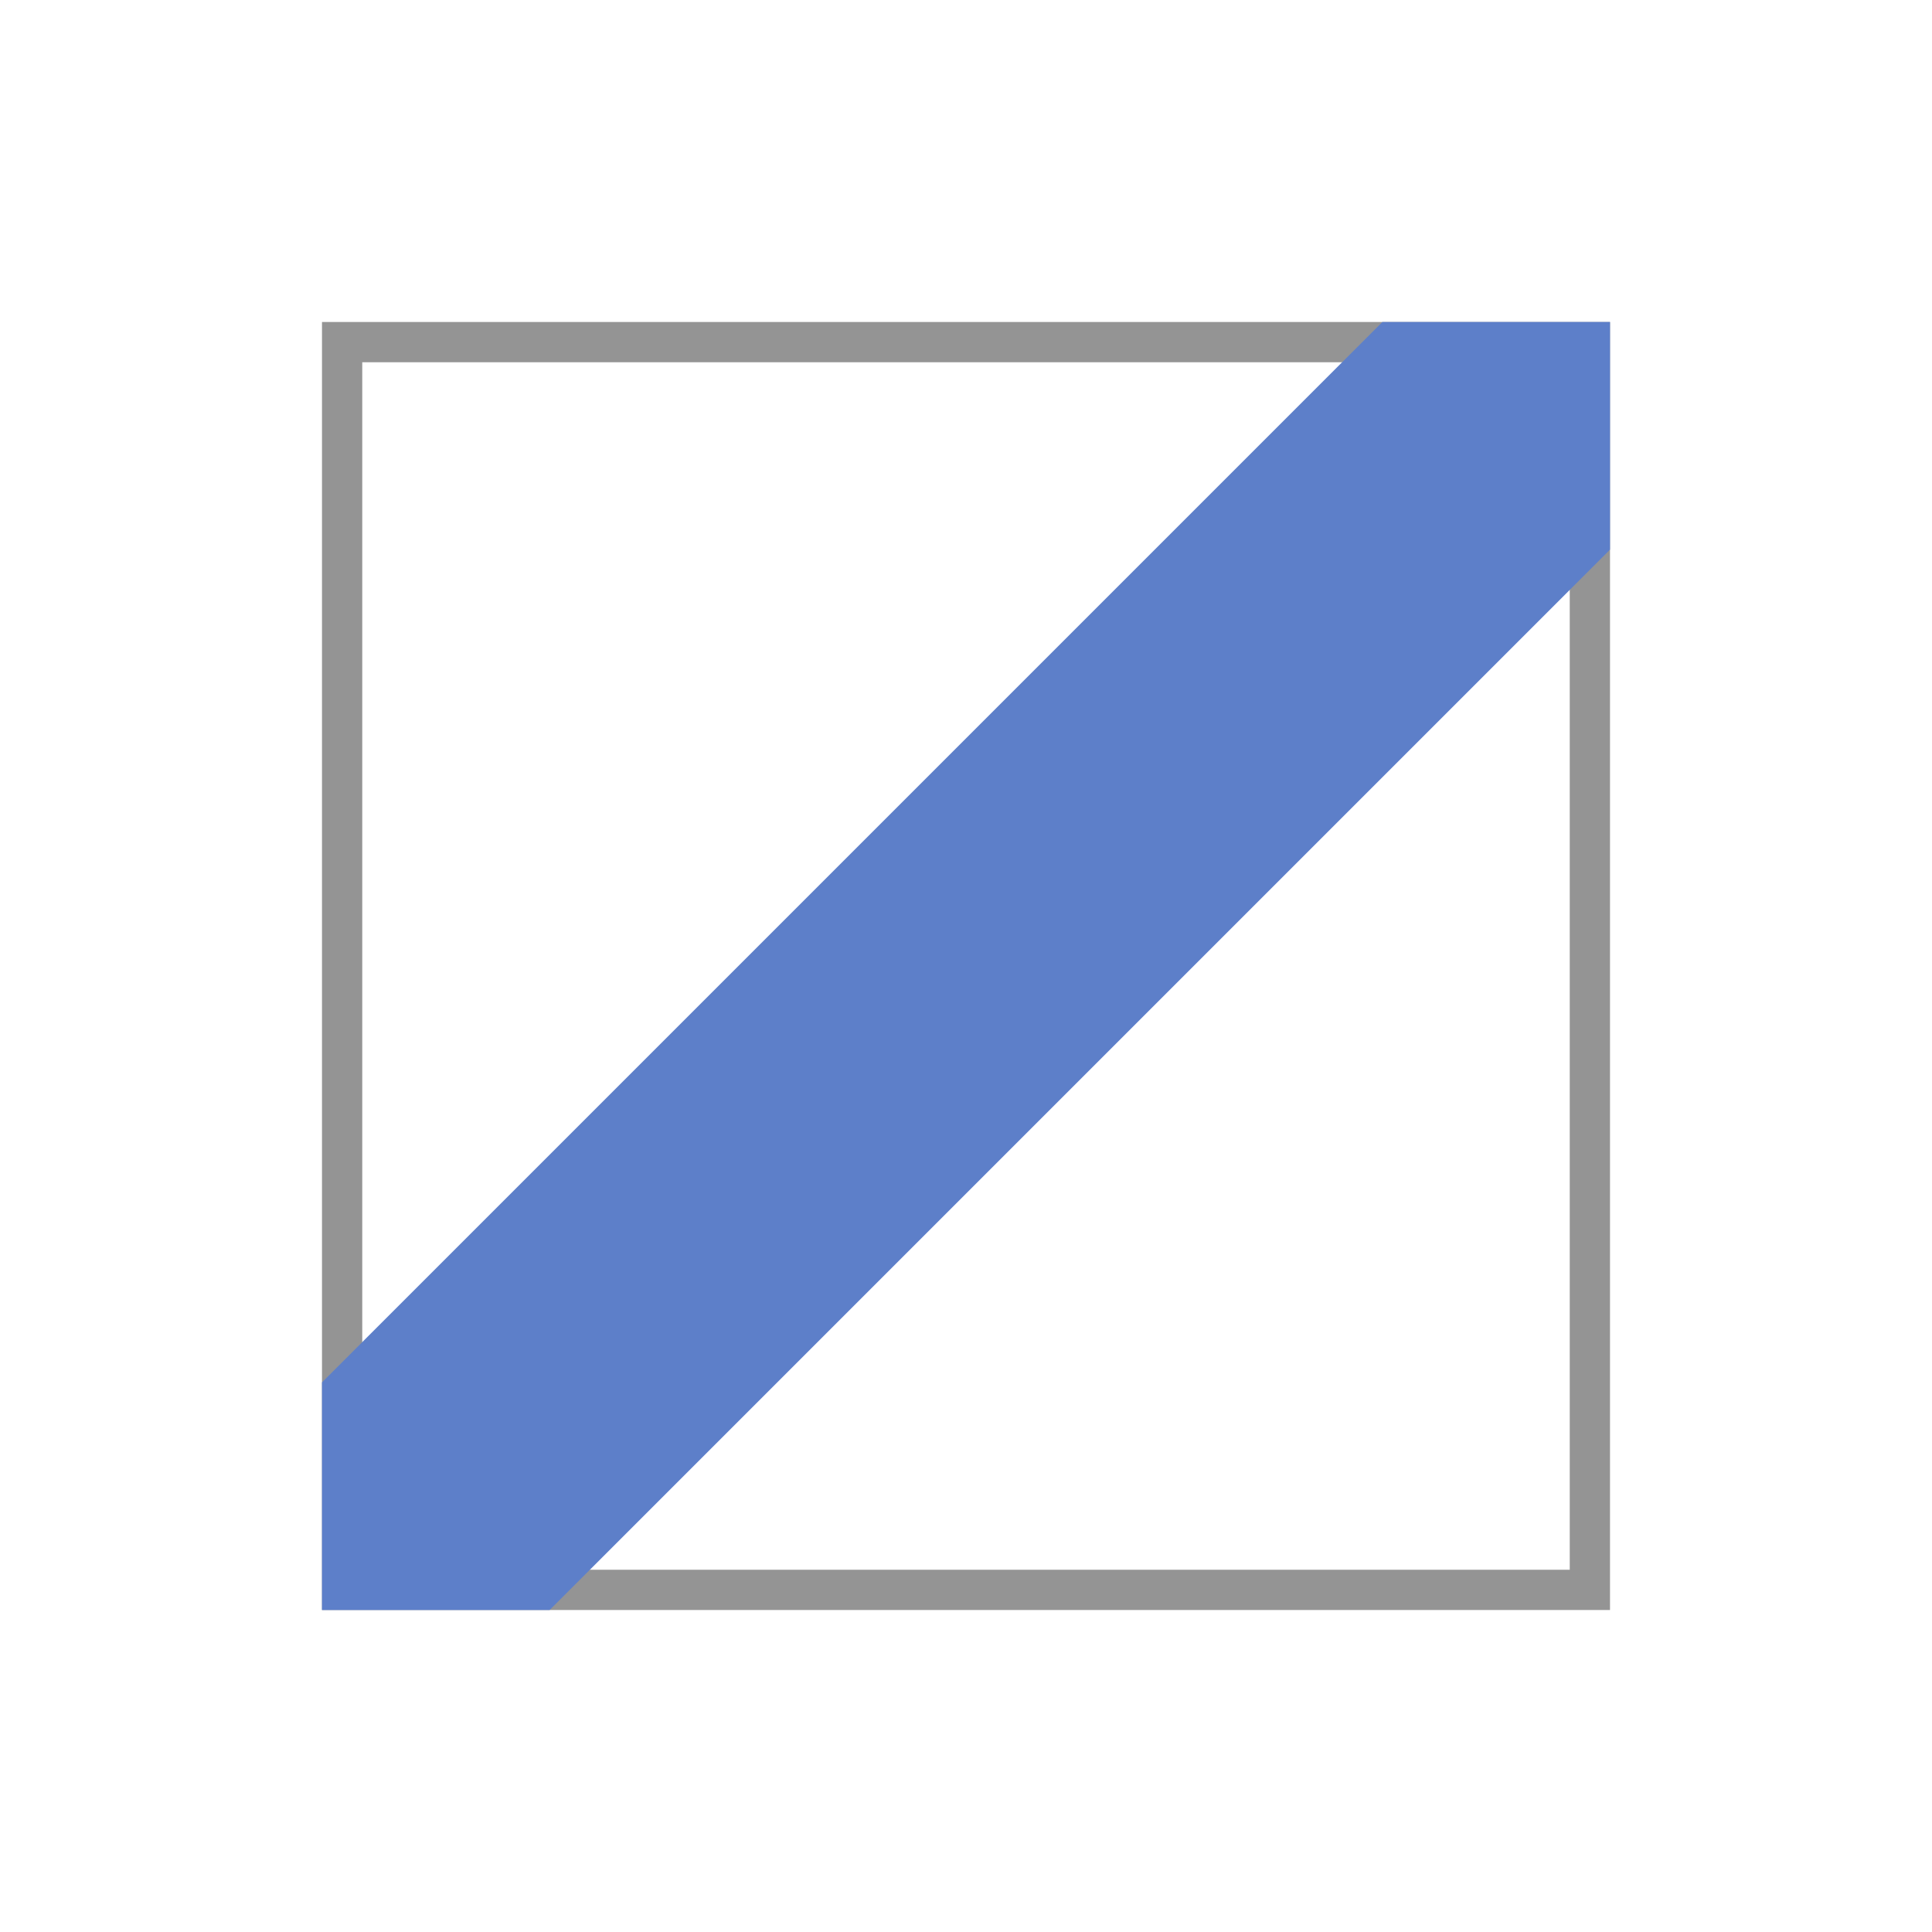
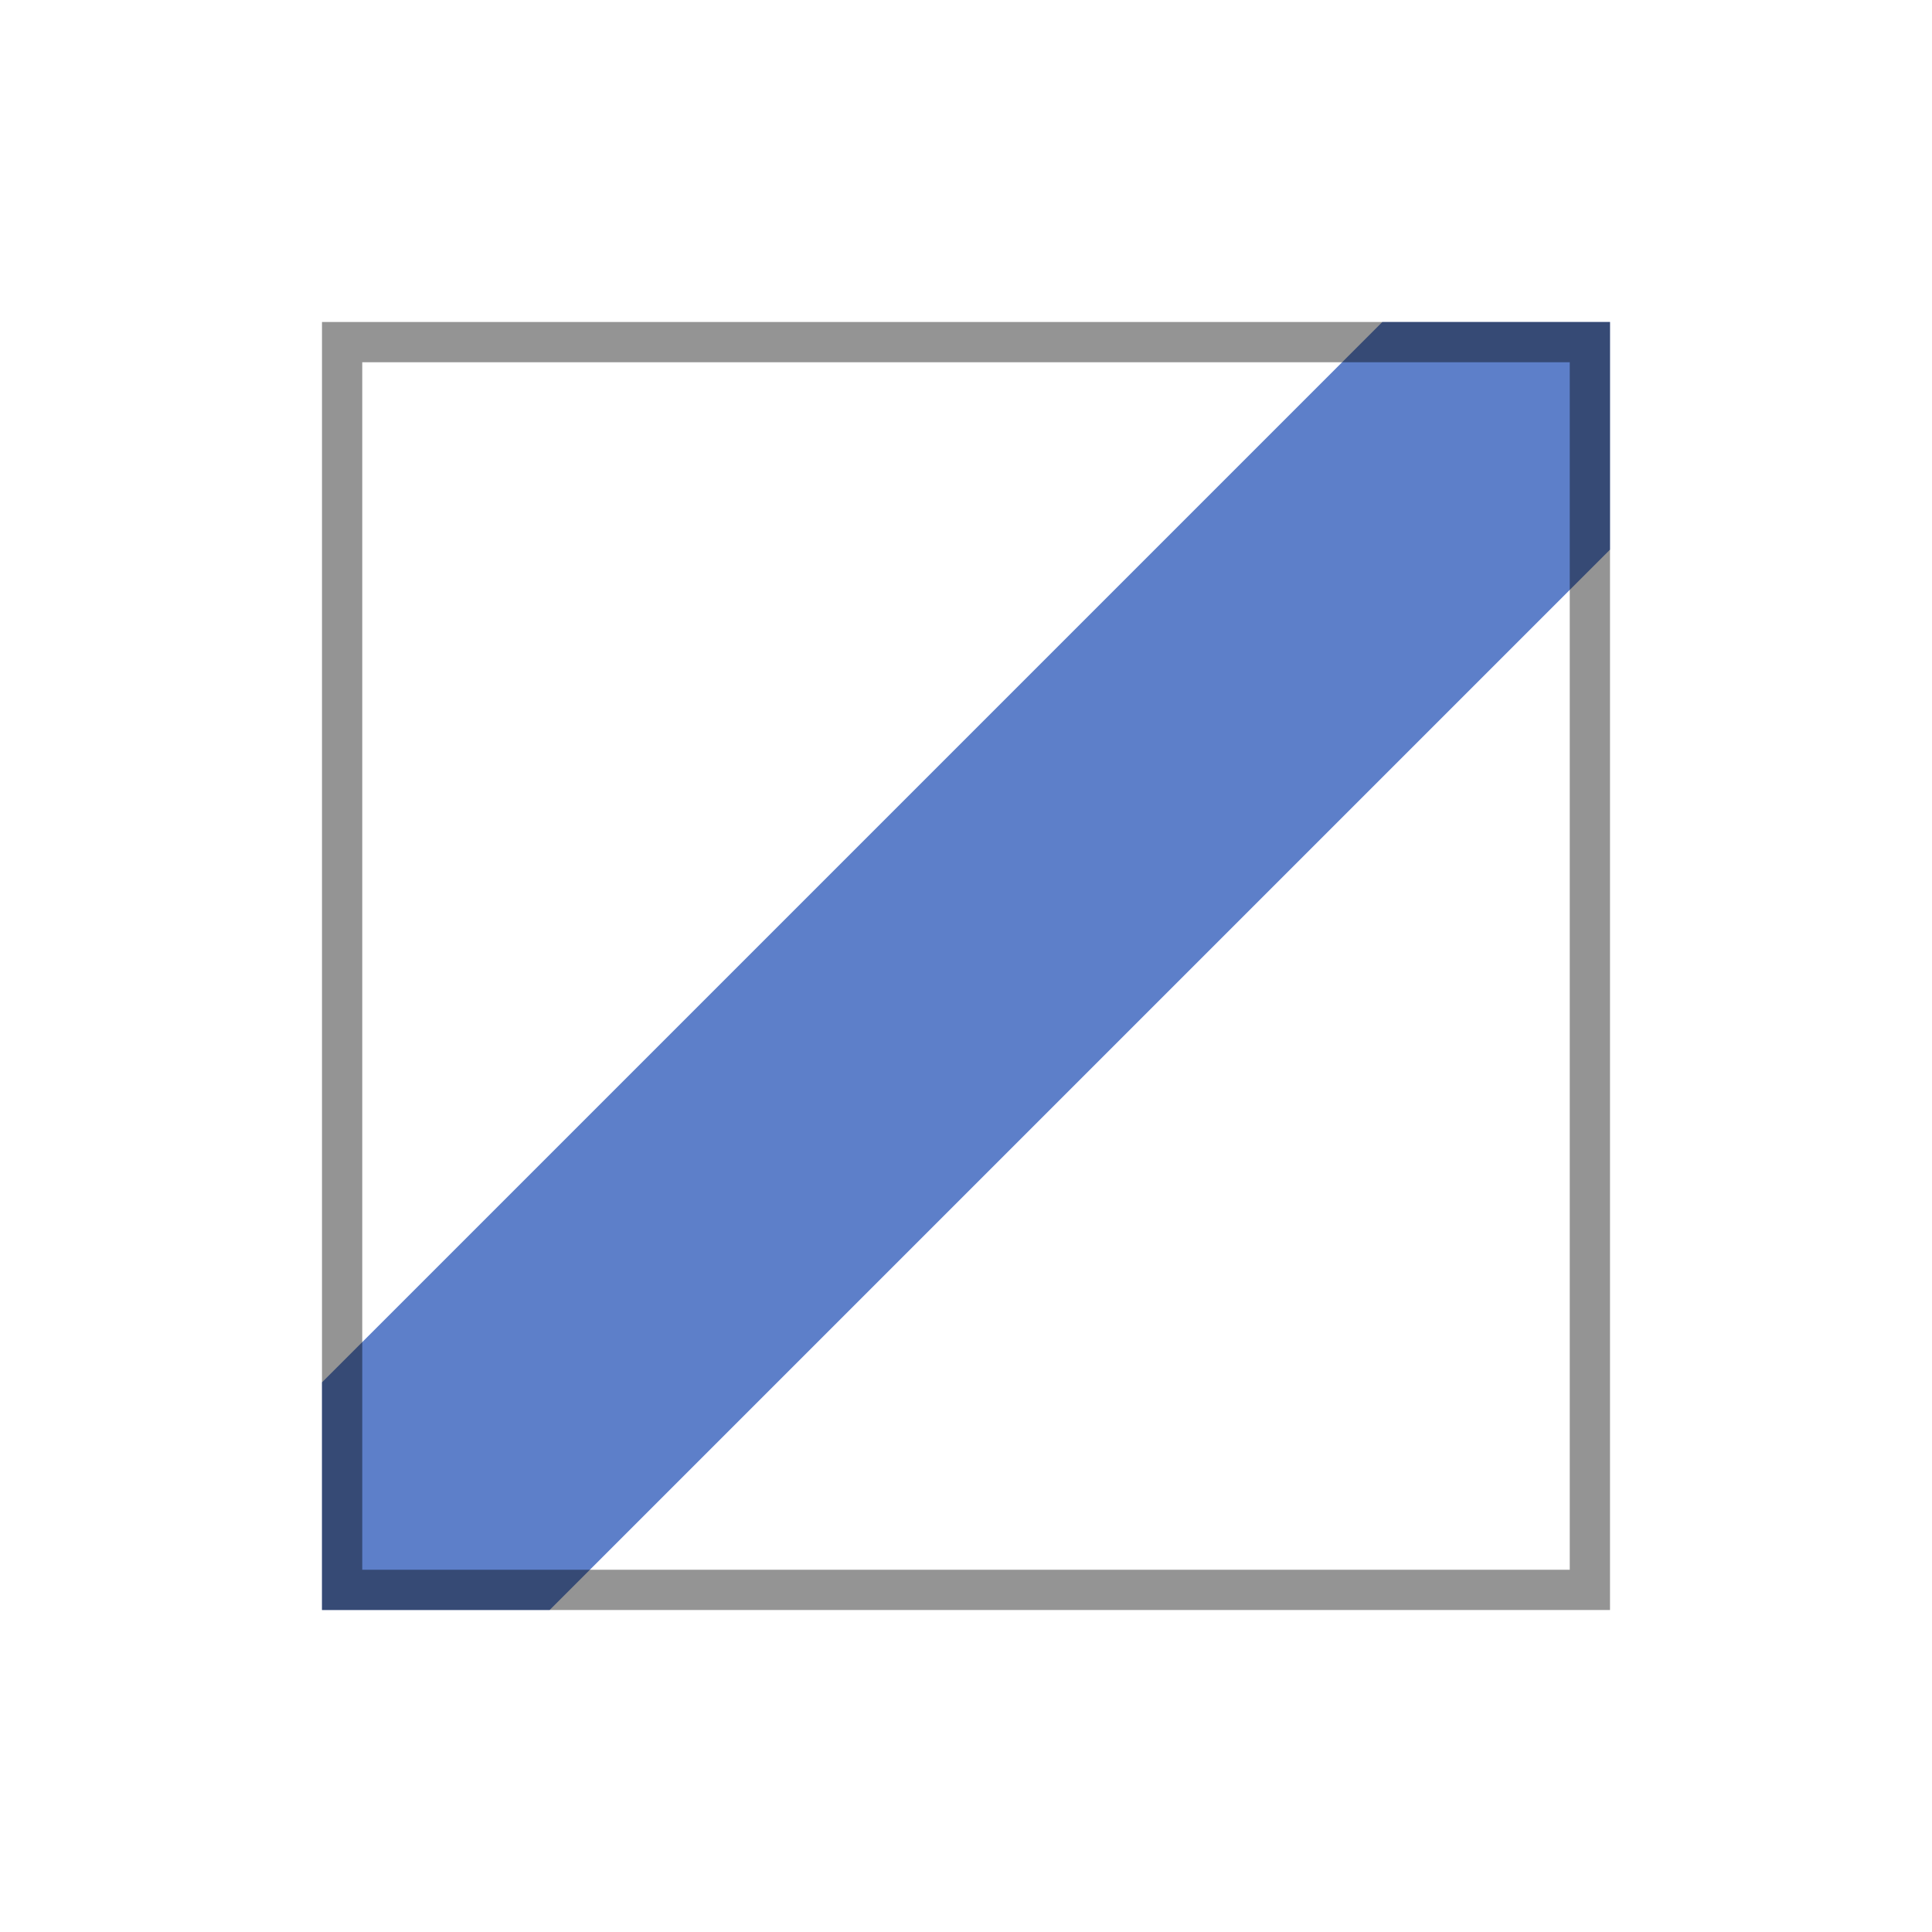
<svg xmlns="http://www.w3.org/2000/svg" width="48" height="48" viewBox="0 0 48 48">
-   <rect data-part="container" data-tokens="width=visual-size-300;height=visual-size-300" x="8" y="8" width="32" height="32" rx="0" fill="none" />
+   <rect data-part="container" data-tokens="stroke=color-gray-1000-wireframe;strokeWidth=border-width-100;strokeOpacity=swatch-border-opacity;width=visual-size-300;height=visual-size-300" x="8" y="8" width="32" height="32" rx="0" fill="none" />
  <rect data-part="fill" data-tokens="height=visual-size-300" x="8" y="8" width="32" height="32" rx="0" fill="none" />
-   <rect data-part="border" data-tokens="stroke=color-gray-1000-wireframe;strokeWidth=border-width-100;strokeOpacity=swatch-border-opacity" x="8" y="8" width="32" height="32" rx="0" fill="none" />
-   <rect x="8.5" y="8.5" width="31" height="31" rx="0" fill="none" stroke="rgb(0, 0, 0)" stroke-width="1" stroke-opacity="0.42" />
  <g data-part="slash" data-tokens="width=visual-size-300;height=visual-size-300;color=negative-visual-color">
    <rect x="8" y="8" width="32" height="32" fill="none" />
    <g transform="translate(8 8) scale(1.6)">
      <path d="M3.535 20H0v-3.535L16.465 0H20v3.535Z" fill="rgb(93, 127, 201)" />
    </g>
  </g>
+   <rect data-part="container.border" data-tokens="" x="8.5" y="8.5" width="31" height="31" rx="0" fill="none" stroke="rgb(0, 0, 0)" stroke-width="1" stroke-opacity="0.42" />
</svg>
